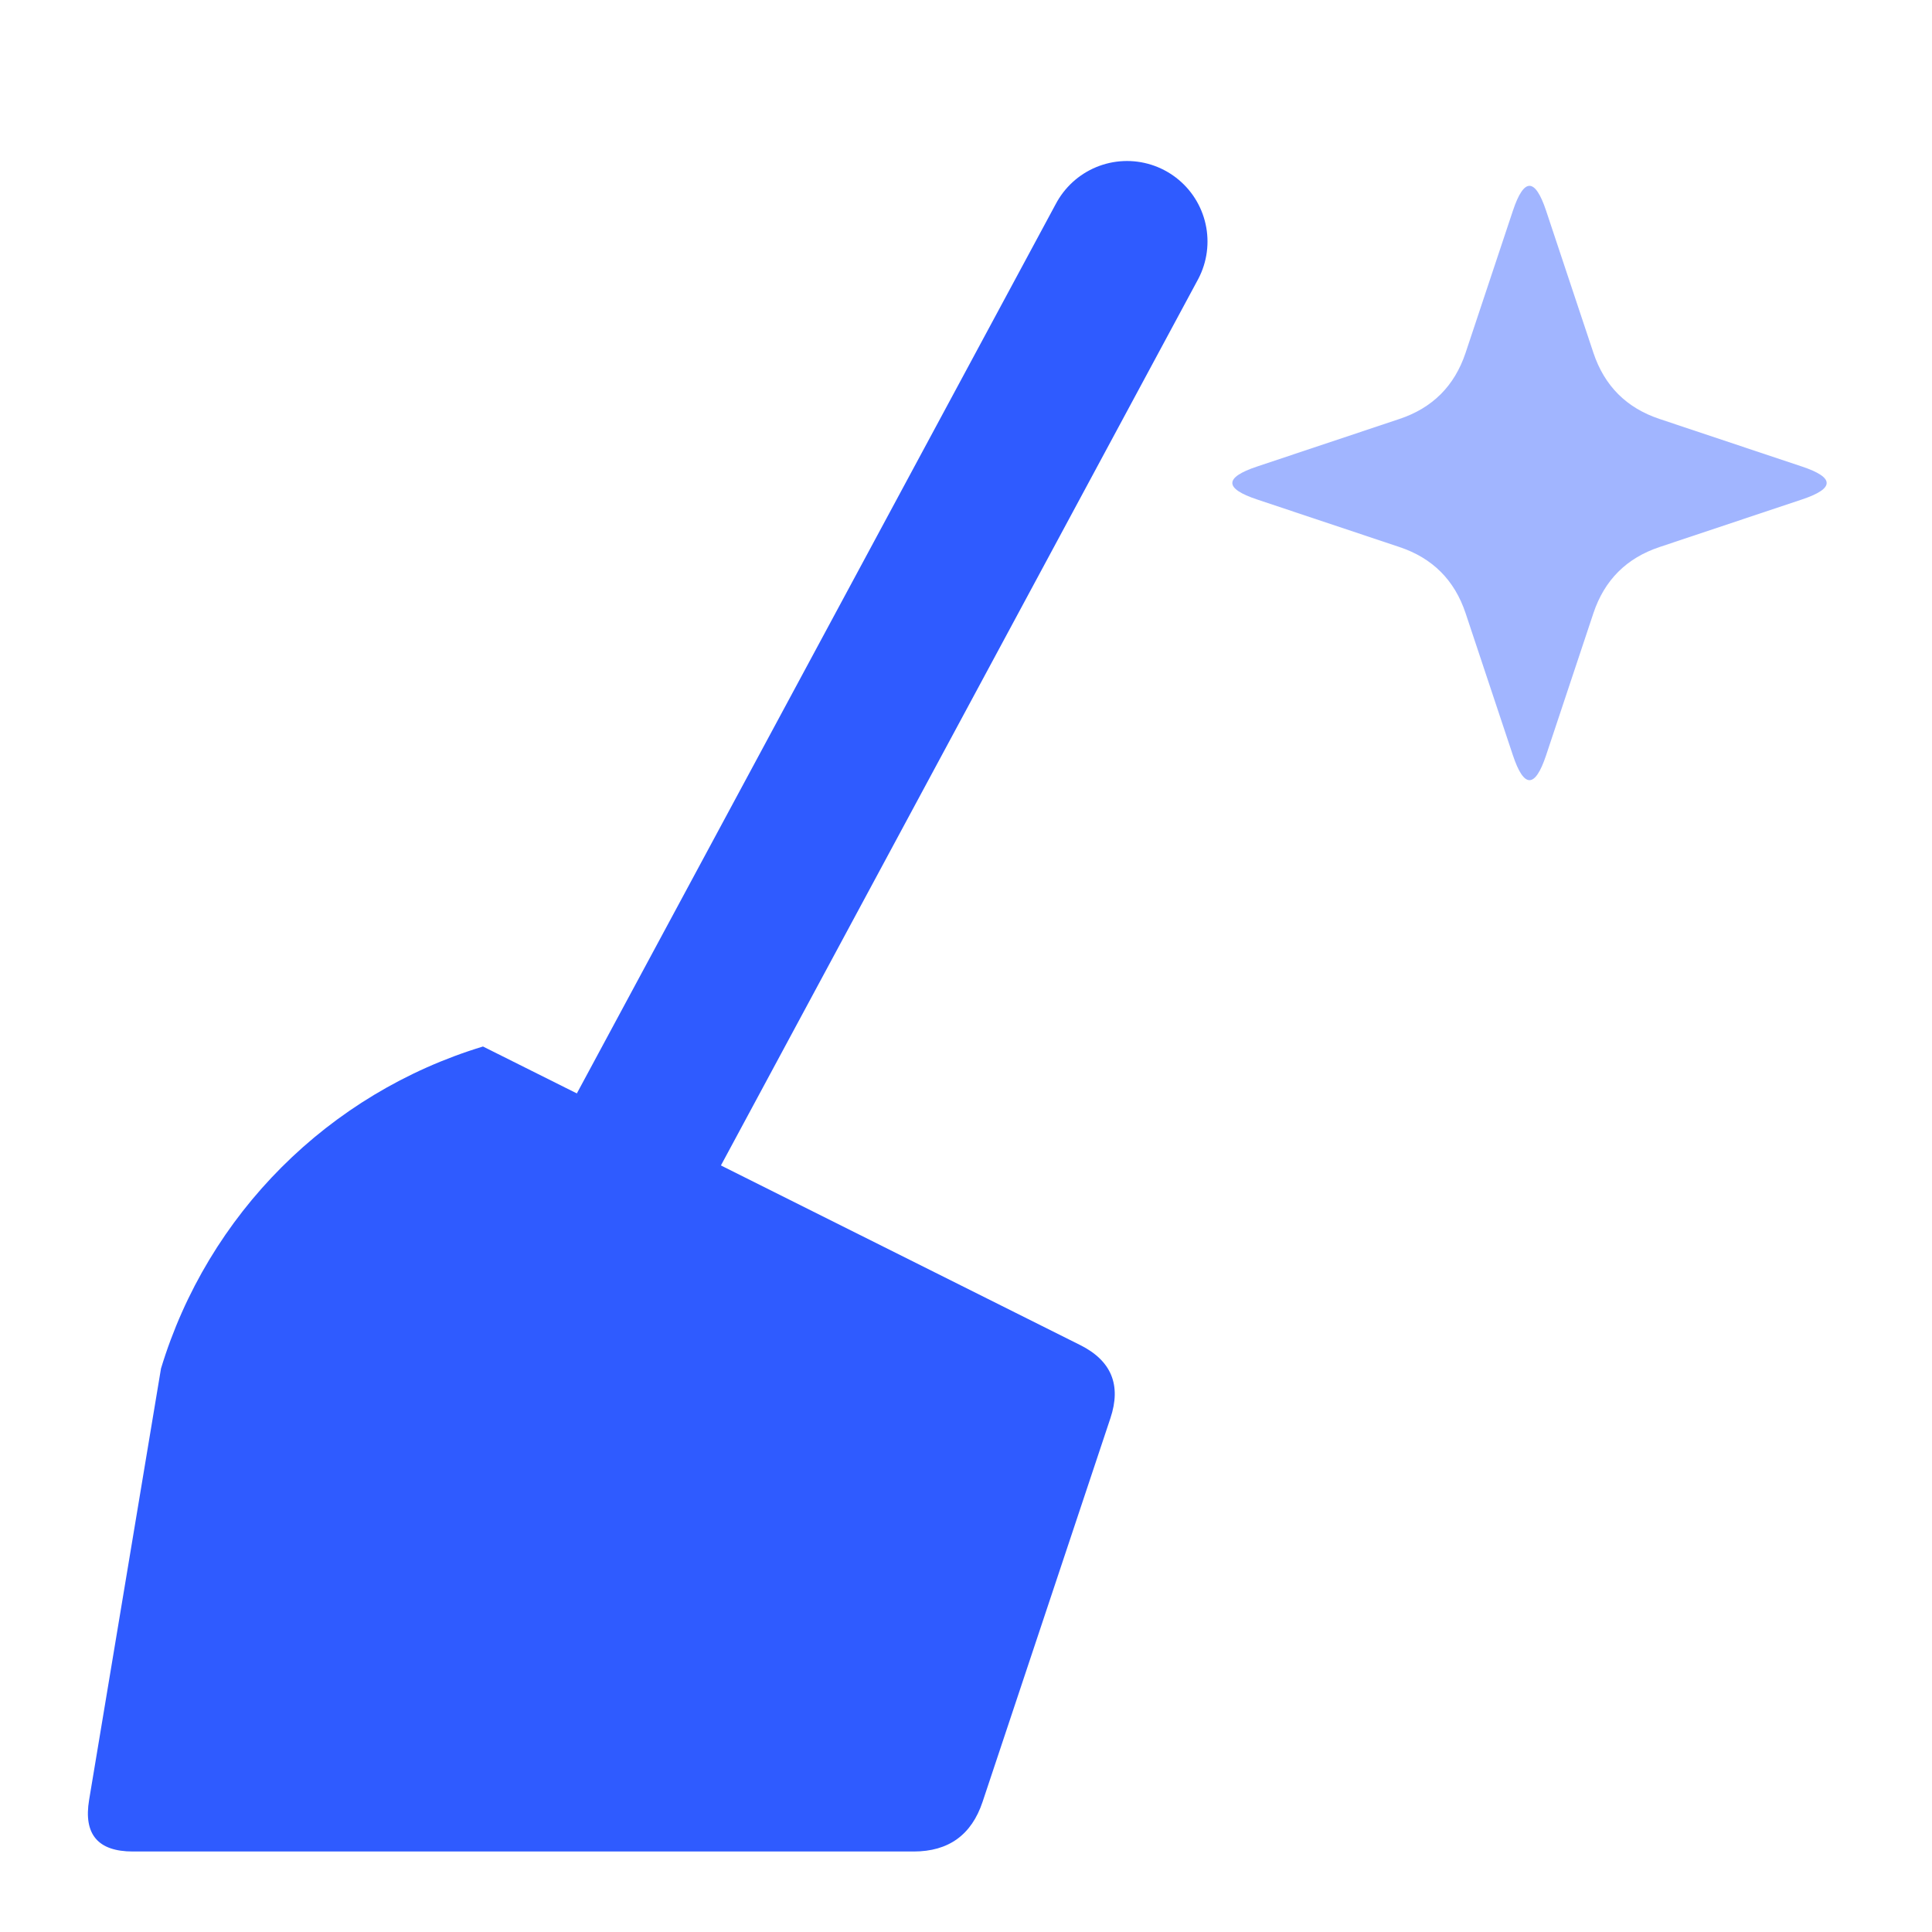
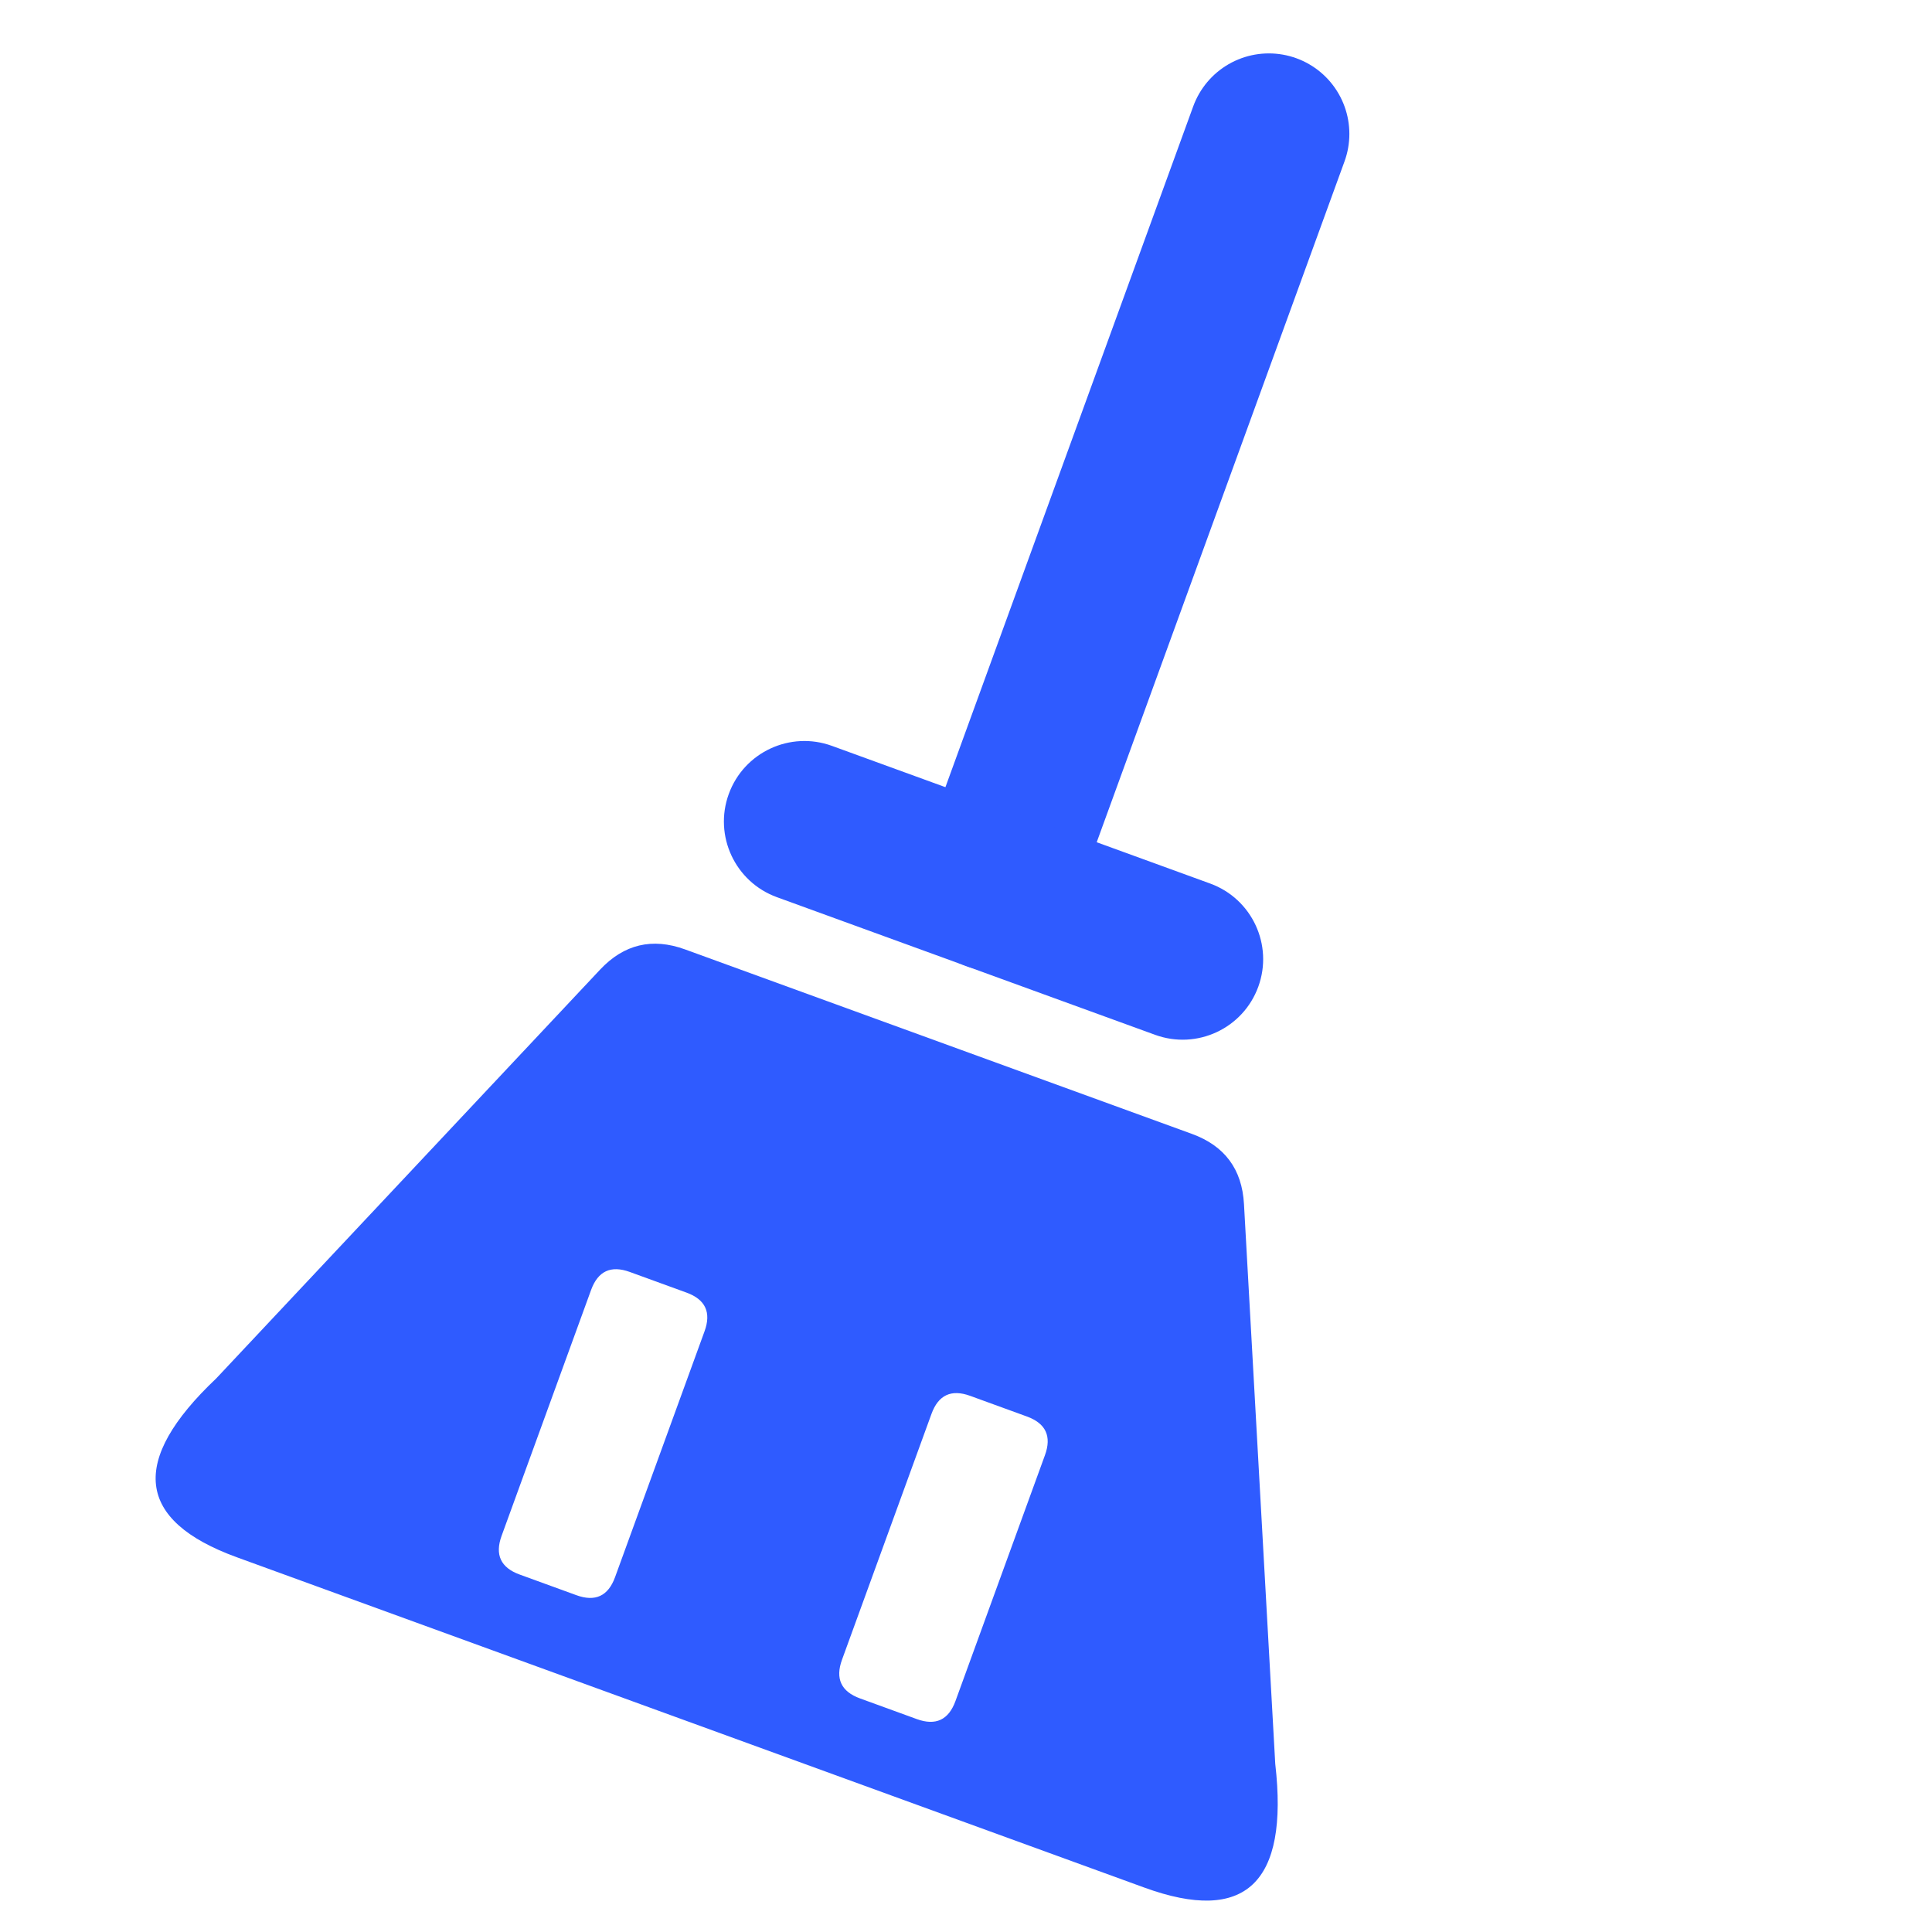
<svg xmlns="http://www.w3.org/2000/svg" viewBox="0 0 24 24" fill="currentColor" color="#2F5BFF" aria-hidden="true">
-   <g opacity="0.45" data-tone="secondary">
-     <path d="M19.206 2.617 L19.794 4.383 Q20 5 20.617 5.205 L22.383 5.795 Q23 6 22.383 6.205 L20.617 6.795 Q20 7 19.794 7.617 L19.206 9.383 Q19 10 18.794 9.383 L18.206 7.617 Q18 7 17.383 6.795 L15.617 6.205 Q15 6 15.617 5.795 L17.383 5.205 Q18 5 18.206 4.383 L18.794 2.617 Q19 2 19.206 2.617 Z" />
-   </g>
  <g data-tone="primary">
-     <path d="M14 3 7 16" fill="none" stroke="currentColor" stroke-width="2" stroke-linecap="round" stroke-linejoin="round" />
-     <path d="M6 13 L13.419 16.709 Q14 17 13.794 17.617 L12.206 22.383 Q12 23 11.35 23 L1.65 23 Q1 23 1.107 22.359 L2 17 A6 6 0 0 1 6 13 Z" />
+     <g transform="rotate(20 12 12)">
+       <path d="M12 1v10" fill="none" stroke="currentColor" stroke-width="2" stroke-linecap="round" stroke-linejoin="round" />
+       <rect x="8.5" y="10" width="7" height="2" rx="1" />
+       <path d="M8.65 13 L15.35 13 Q16 13 16.256 13.597 L19 20 Q20 22 18 22 L6 22 Q4 22 5 20 L7.744 13.597 Q8 13 8.65 13 Z M9 17.375 L9 20.625 Q9 21 9.375 21 L10.125 21 Q10.5 21 10.5 20.625 L10.5 17.375 Q10.5 17 10.125 17 L9.375 17 Q9 17 9 17.375 Z M13.5 17.375 L13.5 20.625 Q13.5 21 13.875 21 L14.625 21 Q15 21 15 20.625 L15 17.375 Q15 17 14.625 17 L13.875 17 Q13.5 17 13.5 17.375 Z" fill-rule="evenodd" />
+     </g>
  </g>
</svg>
